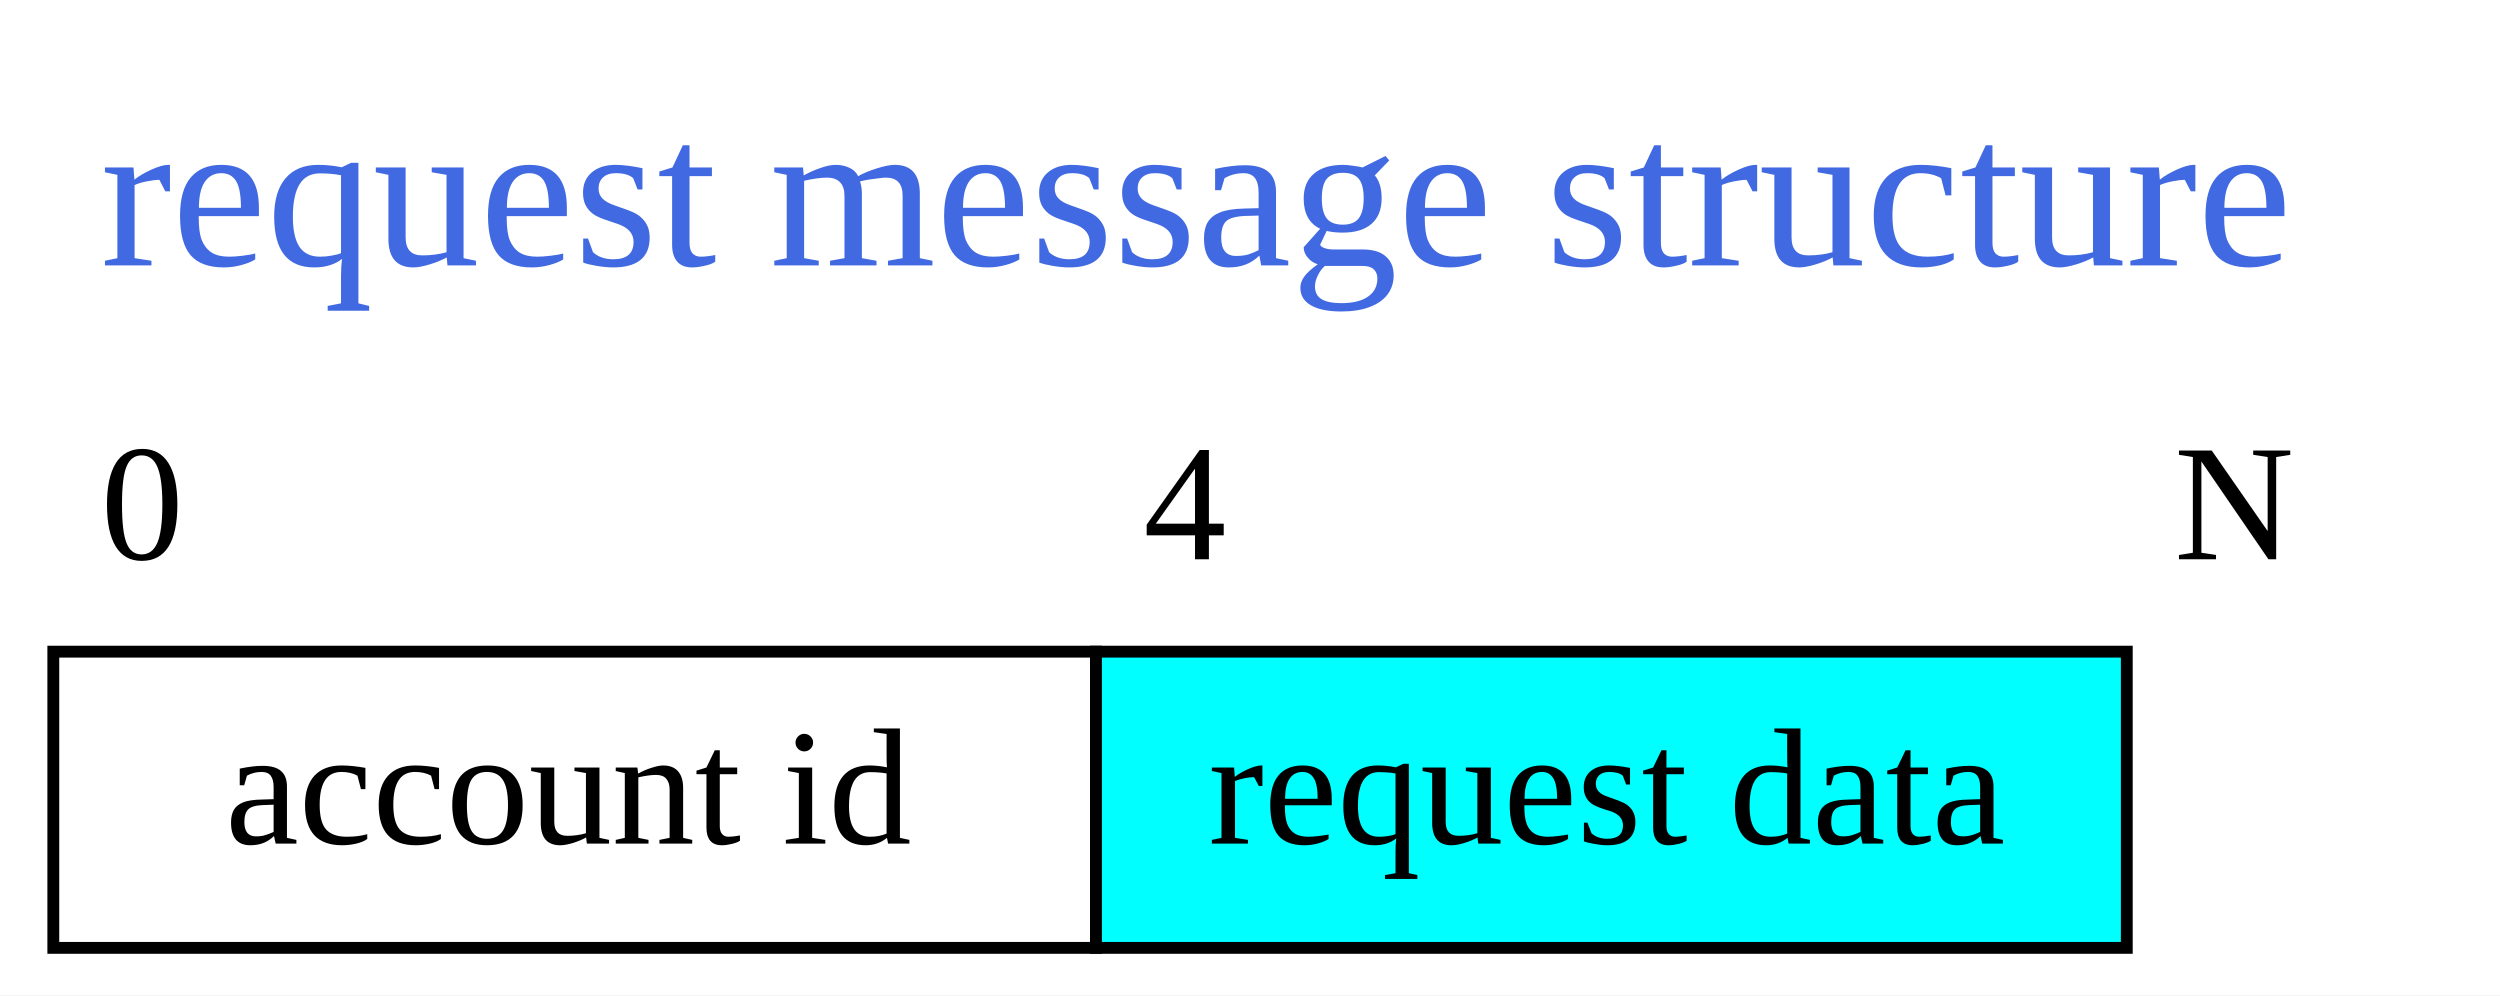
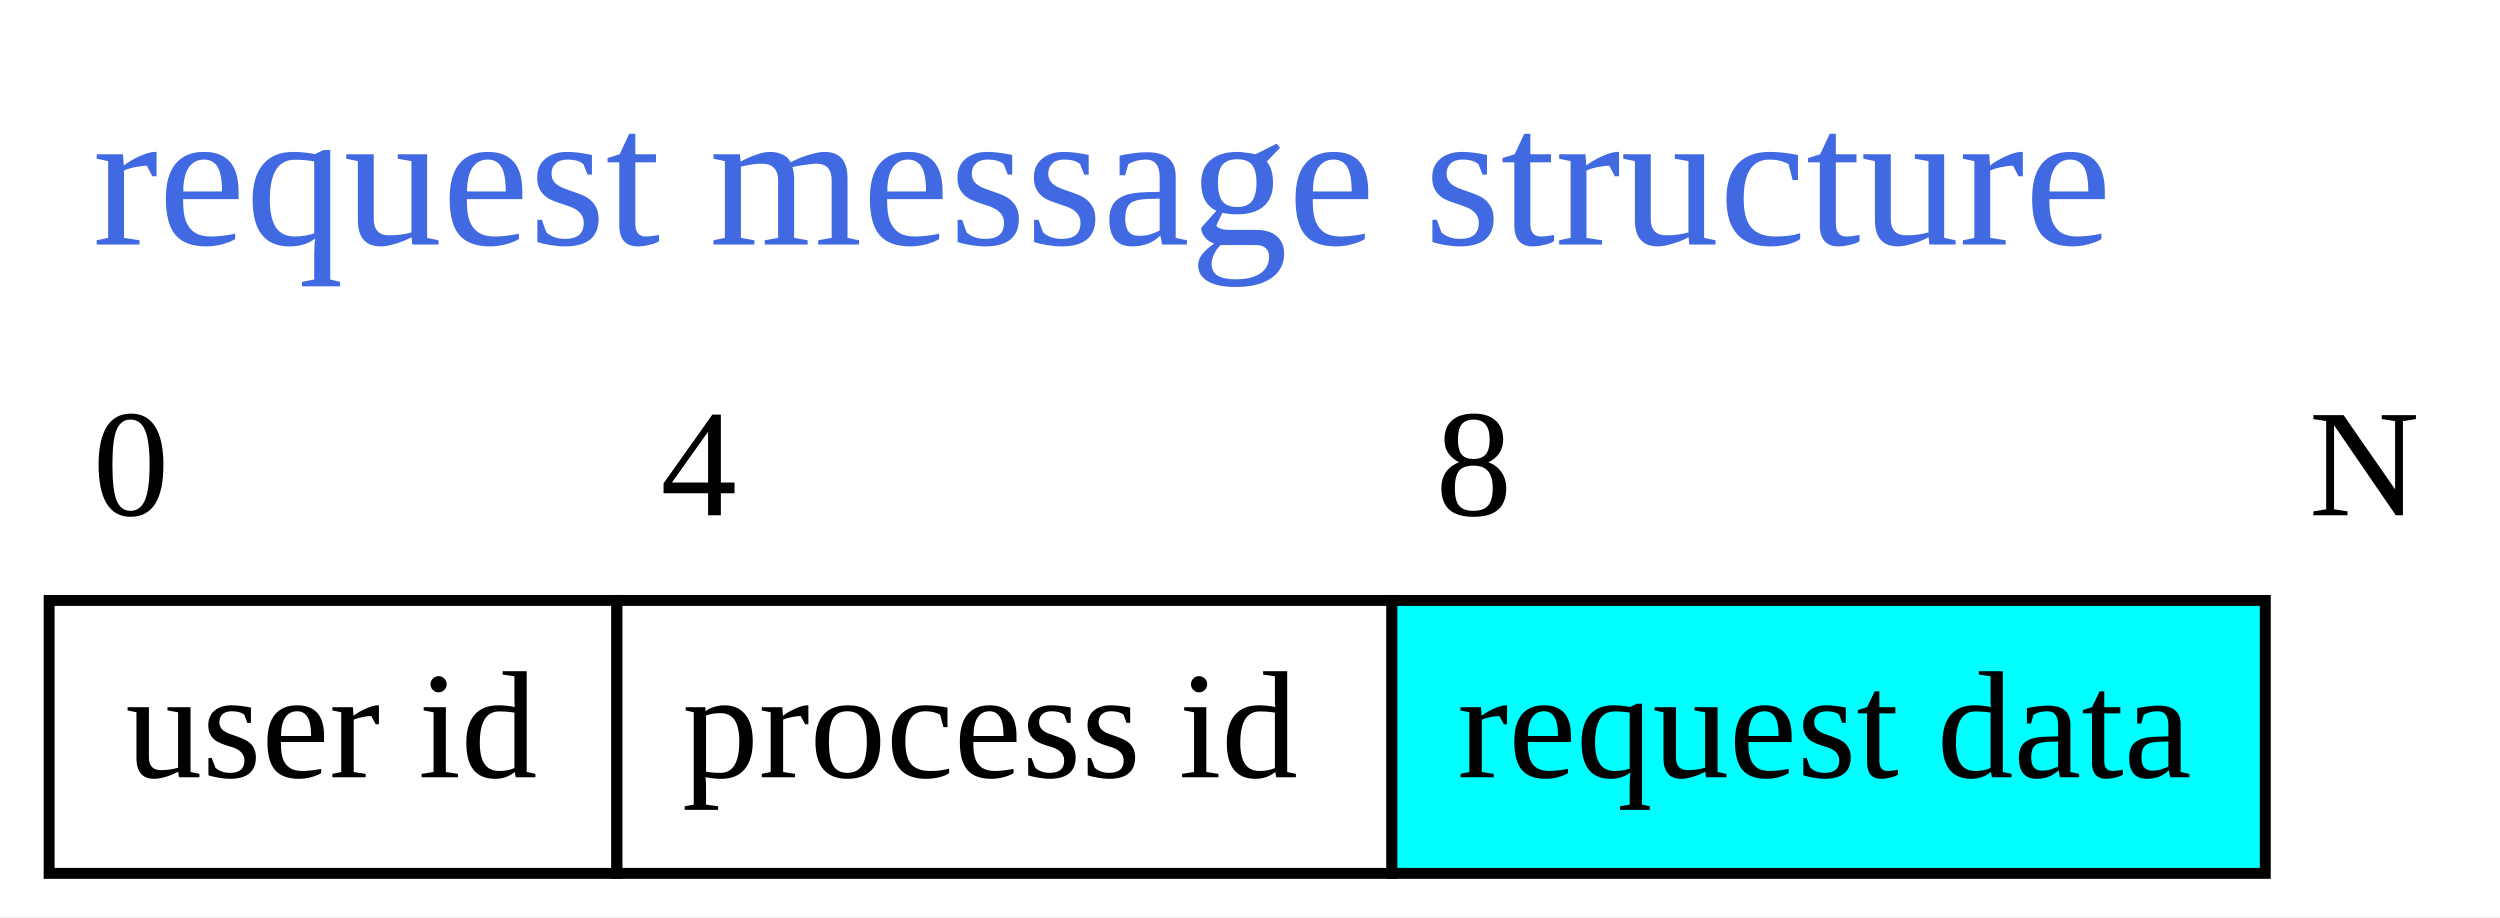
- <svg xmlns="http://www.w3.org/2000/svg" width="211pt" height="84pt" viewBox="0.00 0.00 211.00 84.00">
+ <svg xmlns="http://www.w3.org/2000/svg" width="229pt" height="84pt" viewBox="0.00 0.00 229.00 84.00">
  <g id="graph0" class="graph" transform="scale(1 1) rotate(0) translate(4 80)">
-     <polygon fill="white" stroke="none" points="-4,4 -4,-80 207,-80 207,4 -4,4" />
+     <polygon fill="white" stroke="none" points="-4,4 -4,-80 225,-80 225,4 -4,4" />
    <g id="node1" class="node">
      <text text-anchor="start" x="4.5" y="-57.6" font-family="Times New Roman,serif" font-size="18.00" fill="royalblue"> request message structure </text>
-       <text text-anchor="start" x="4.5" y="-32.8" font-family="Times New Roman,serif" font-size="14.00">0 </text>
-       <text text-anchor="start" x="92.5" y="-32.8" font-family="Times New Roman,serif" font-size="14.00">4 </text>
-       <text text-anchor="start" x="179.5" y="-32.8" font-family="Times New Roman,serif" font-size="14.00">N</text>
-       <polygon fill="none" stroke="black" points="0.5,-0 0.5,-25 88.5,-25 88.5,-0 0.5,-0" />
-       <text text-anchor="start" x="15" y="-8.8" font-family="Times New Roman,serif" font-size="14.00">account id</text>
-       <polygon fill="cyan" stroke="none" points="88.5,-0 88.5,-25 175.5,-25 175.5,-0 88.5,-0" />
-       <polygon fill="none" stroke="black" points="88.5,-0 88.5,-25 175.5,-25 175.5,-0 88.5,-0" />
-       <text text-anchor="start" x="98" y="-8.8" font-family="Times New Roman,serif" font-size="14.00">request data</text>
+       <text text-anchor="start" x="4.5" y="-32.8" font-family="Times New Roman,serif" font-size="14.00">0</text>
+       <text text-anchor="start" x="56.5" y="-32.8" font-family="Times New Roman,serif" font-size="14.00">4</text>
+       <text text-anchor="start" x="127.5" y="-32.8" font-family="Times New Roman,serif" font-size="14.00">8</text>
+       <text text-anchor="start" x="207.5" y="-32.8" font-family="Times New Roman,serif" font-size="14.00">N</text>
+       <polygon fill="none" stroke="black" points="0.5,-0 0.5,-25 52.5,-25 52.5,-0 0.5,-0" />
+       <text text-anchor="start" x="7.5" y="-8.8" font-family="Times New Roman,serif" font-size="14.00">user id</text>
+       <polygon fill="none" stroke="black" points="52.5,-0 52.5,-25 123.5,-25 123.5,-0 52.5,-0" />
+       <text text-anchor="start" x="58.5" y="-8.8" font-family="Times New Roman,serif" font-size="14.00">process id</text>
+       <polygon fill="cyan" stroke="none" points="123.5,-0 123.5,-25 203.5,-25 203.5,-0 123.5,-0" />
+       <polygon fill="none" stroke="black" points="123.5,-0 123.5,-25 203.5,-25 203.5,-0 123.5,-0" />
+       <text text-anchor="start" x="129.5" y="-8.8" font-family="Times New Roman,serif" font-size="14.00">request data</text>
    </g>
  </g>
</svg>
